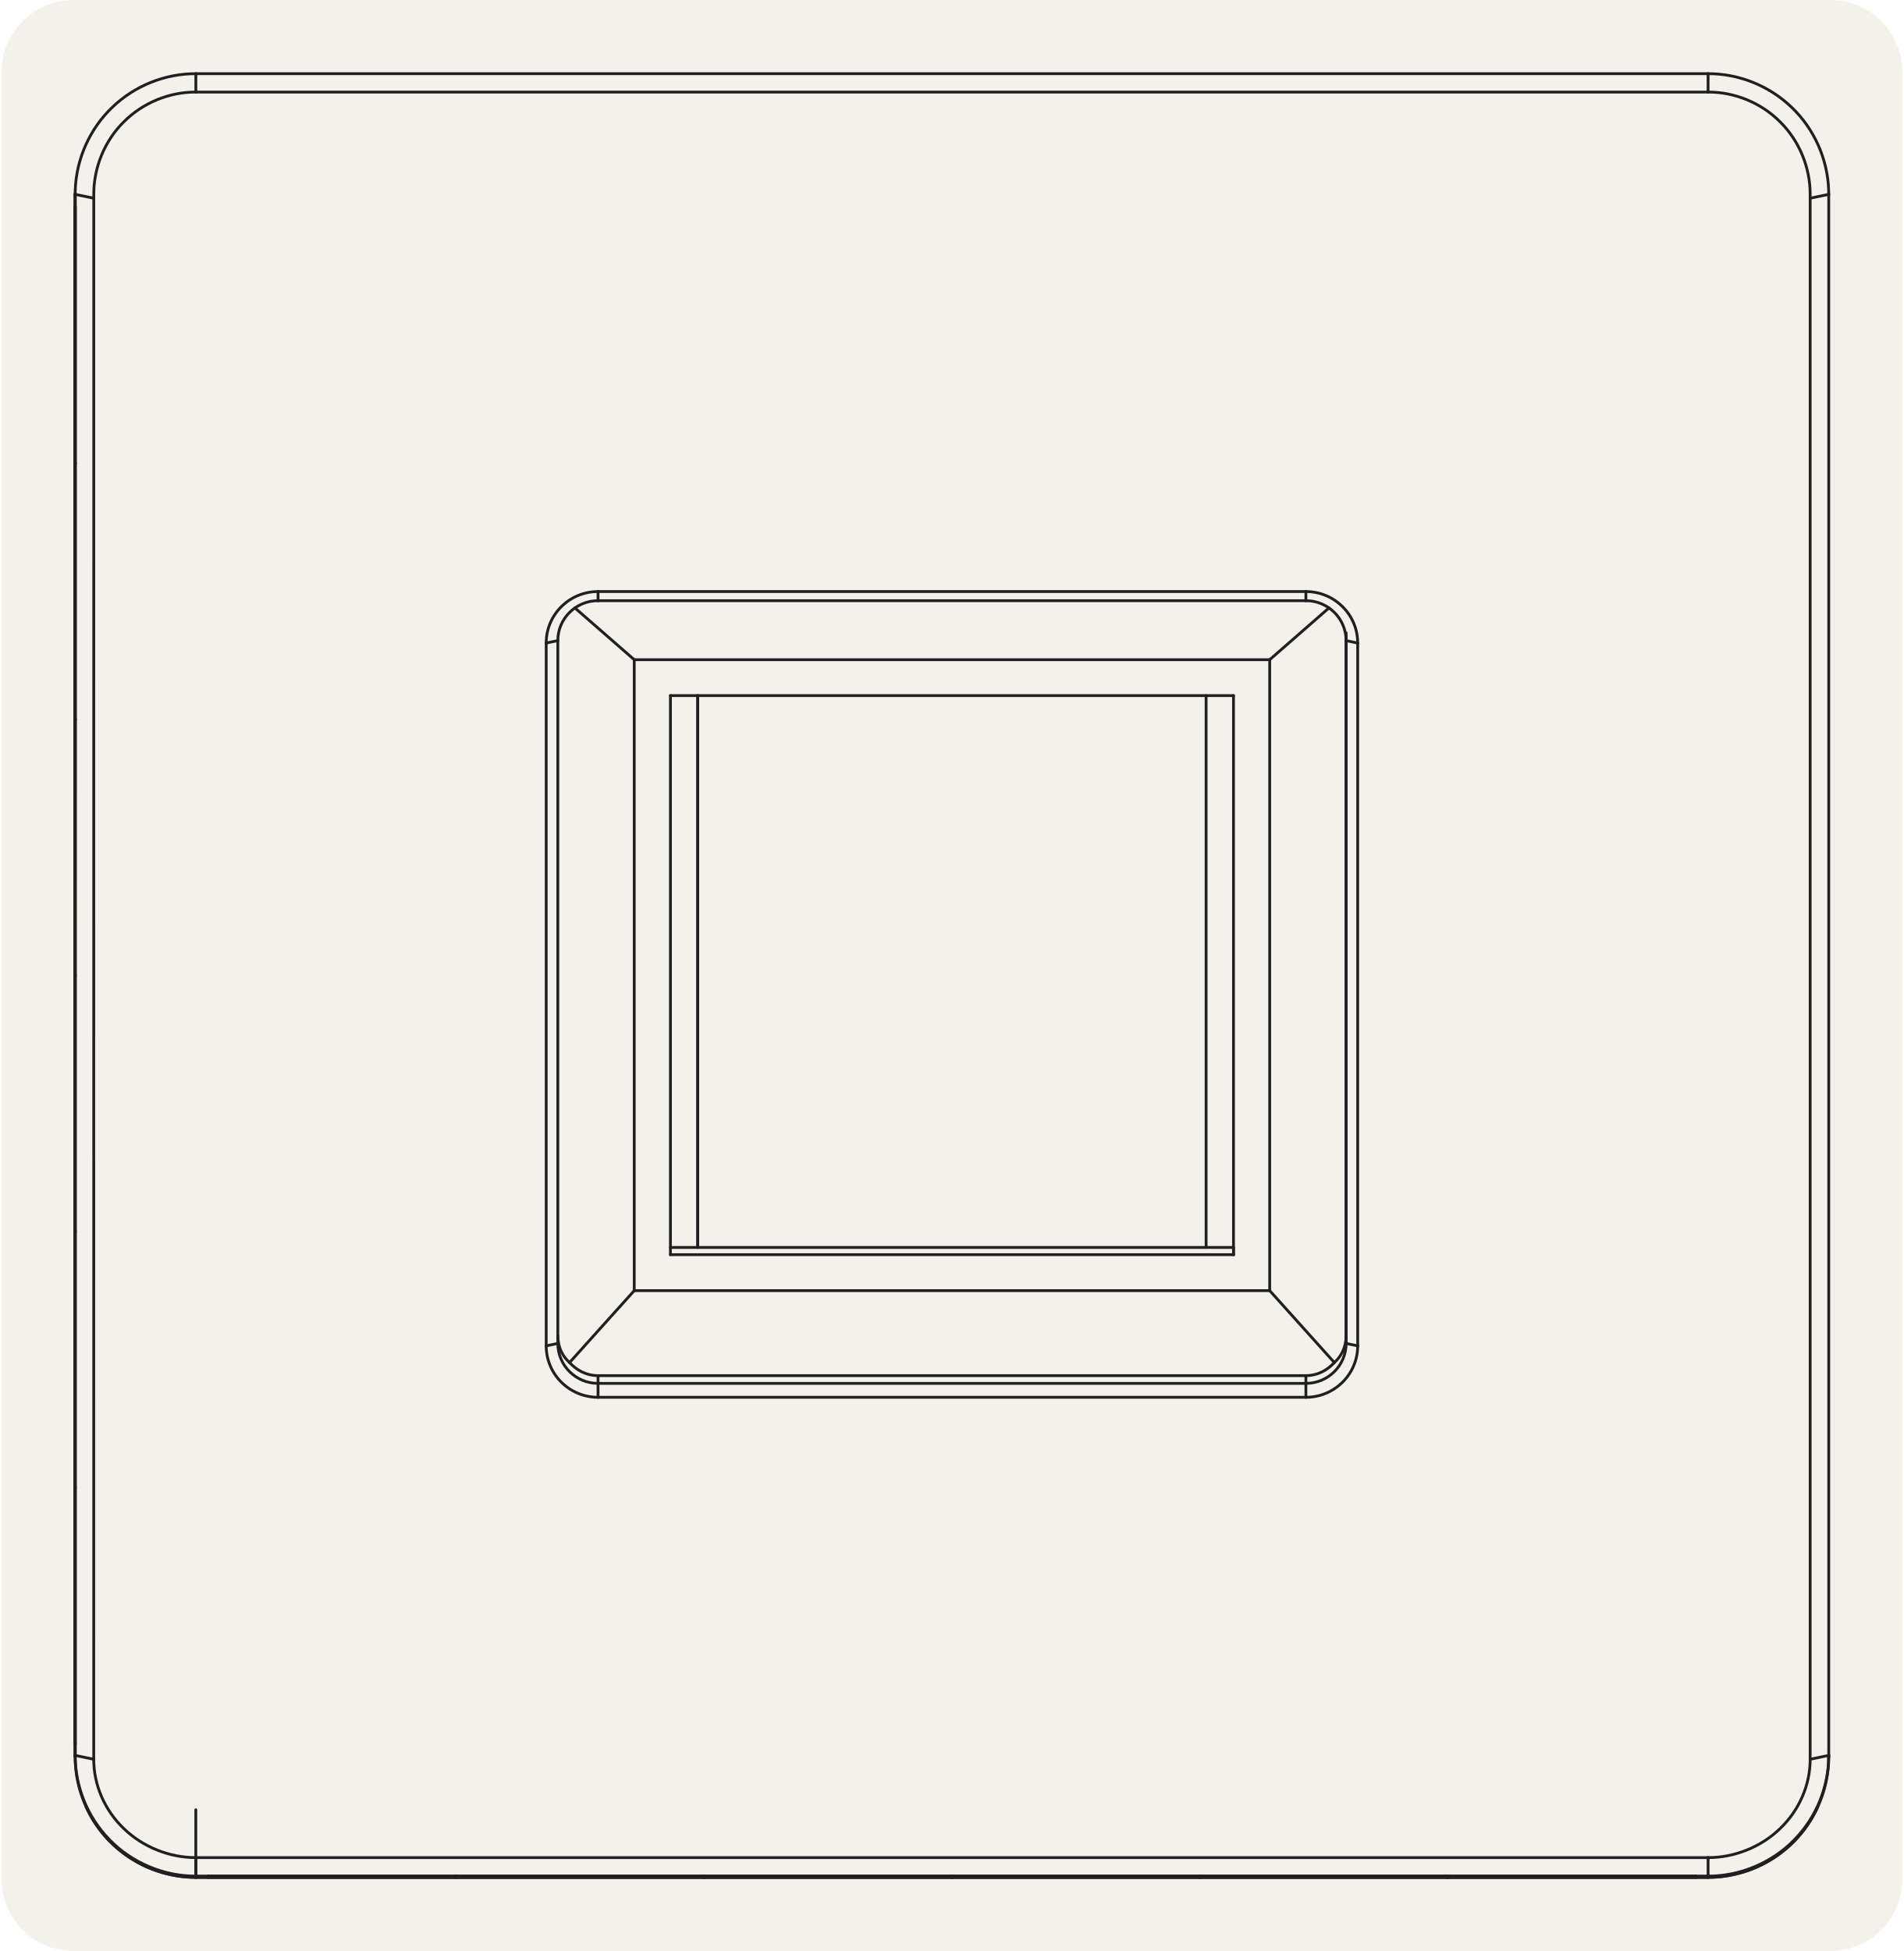
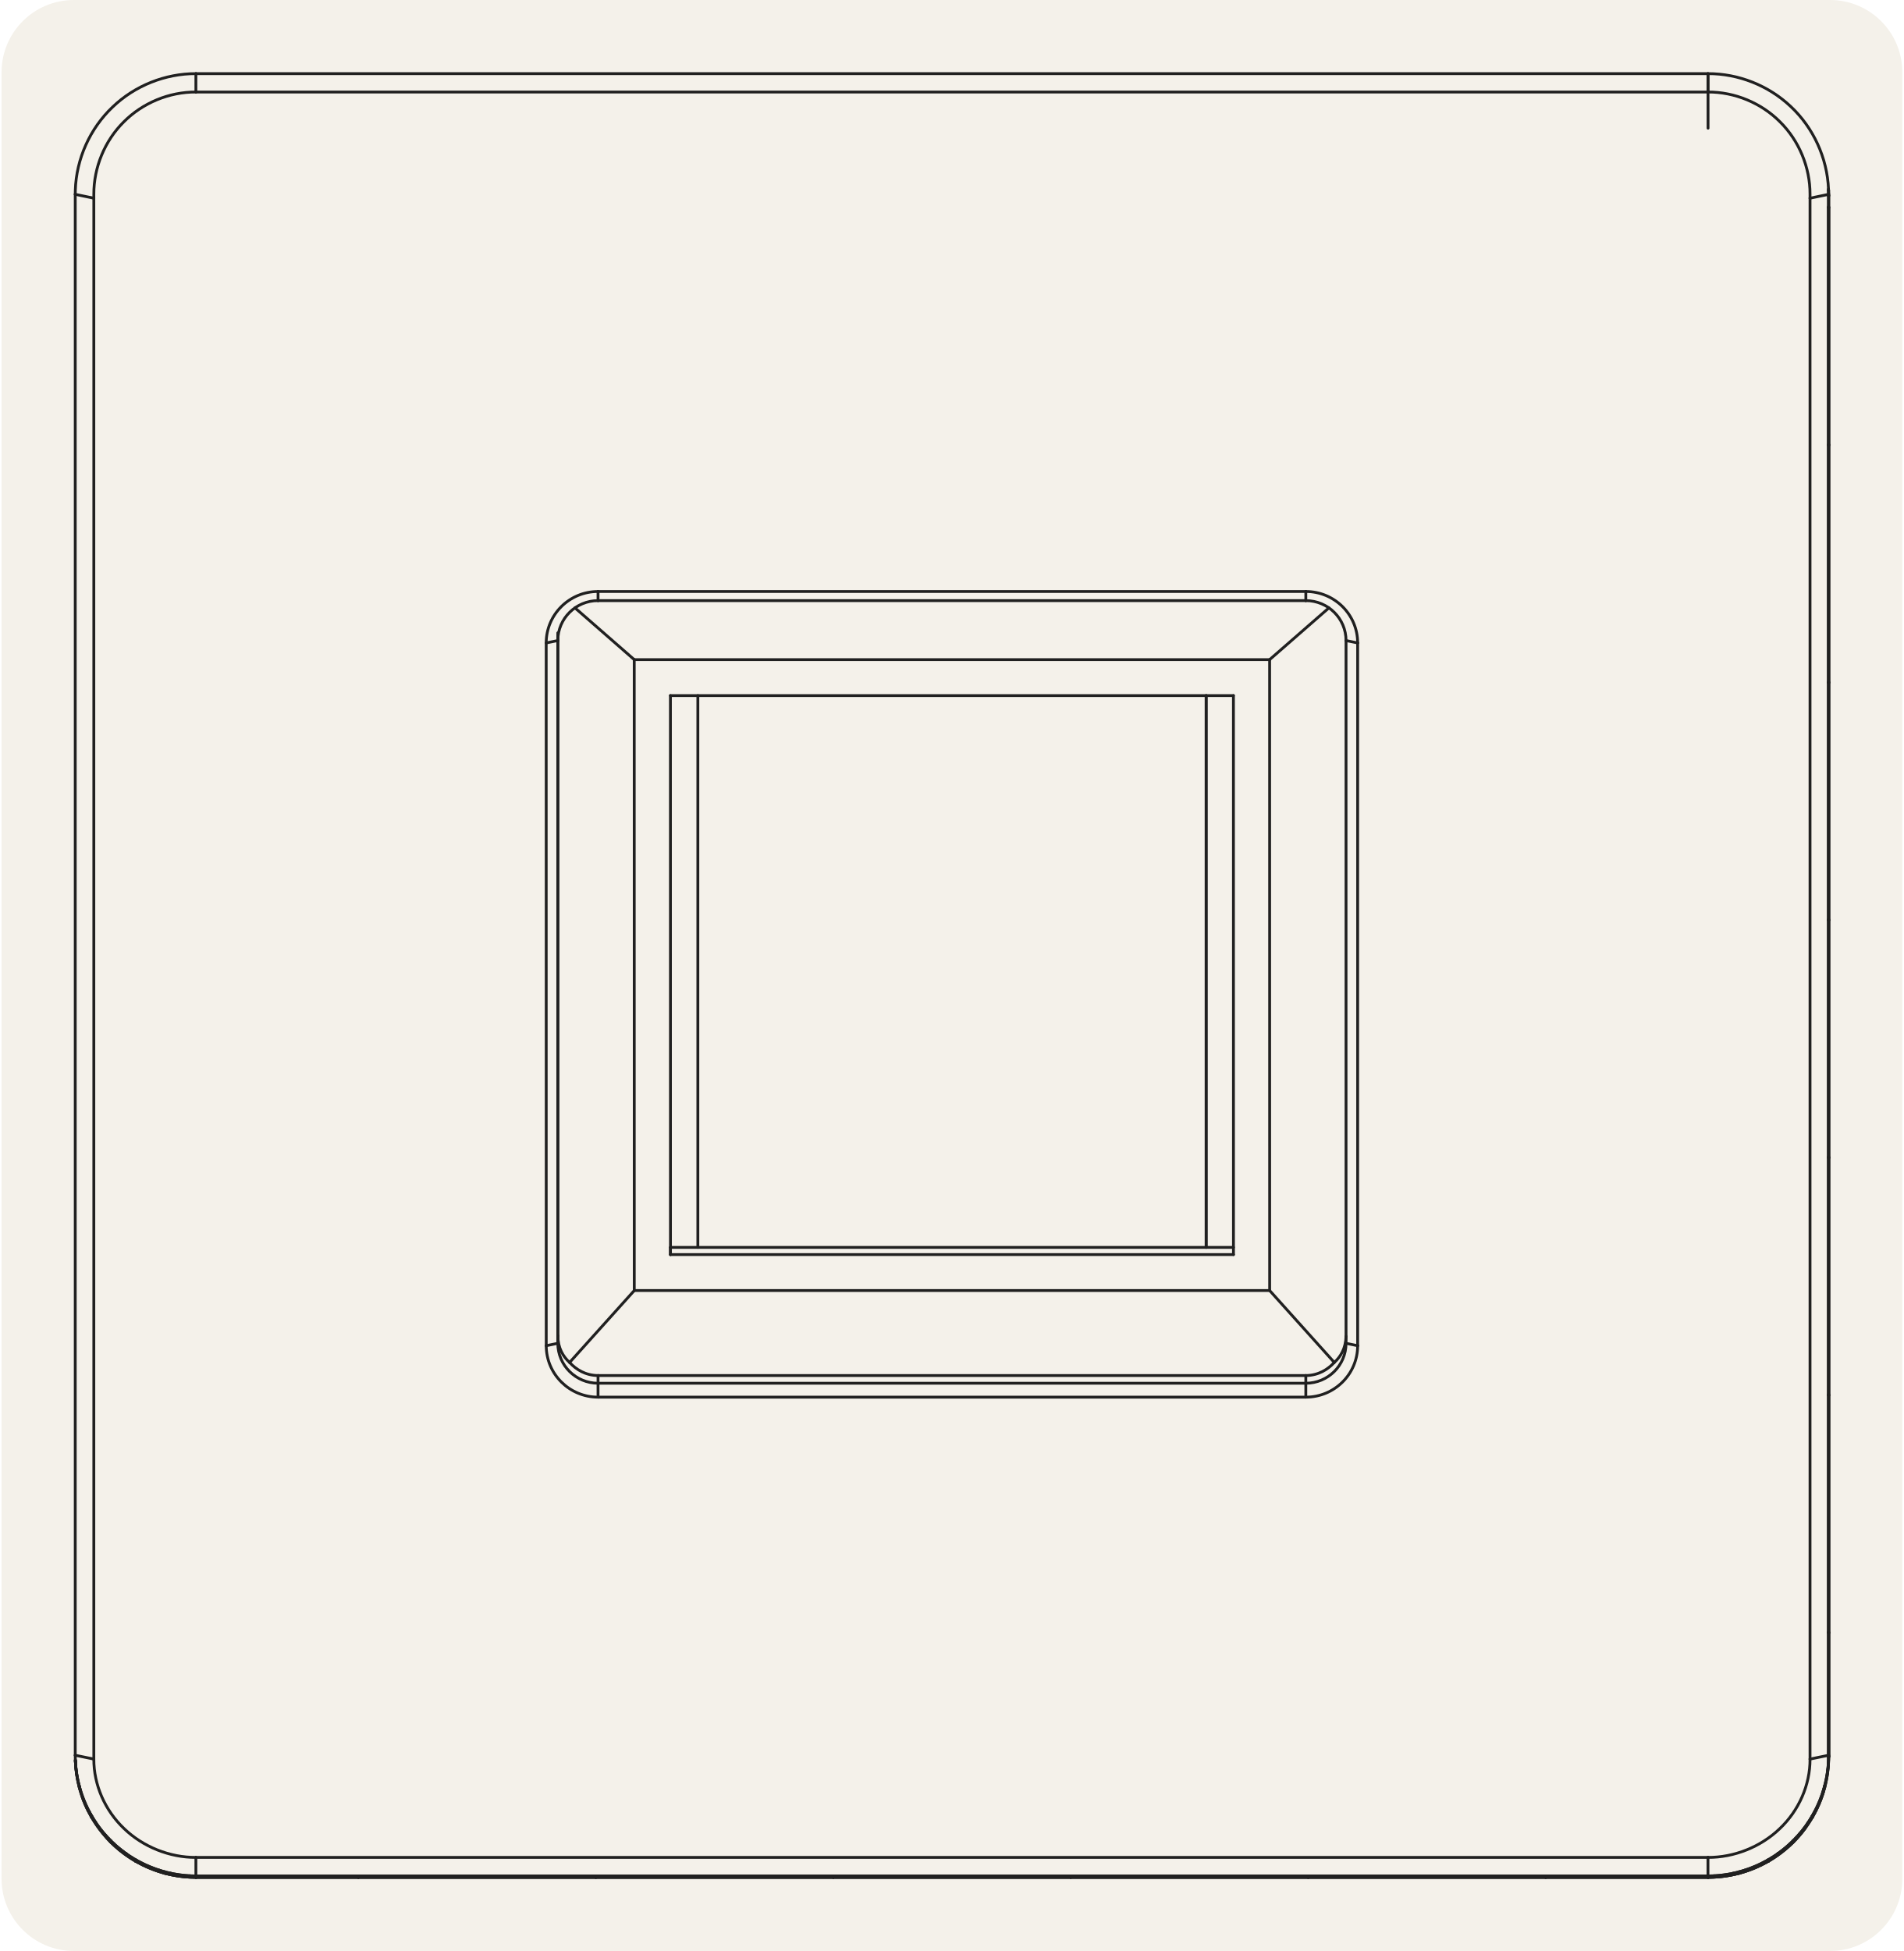
- <svg xmlns="http://www.w3.org/2000/svg" width="284px" height="291px" viewBox="-23.635 -23.673 47.263 48.505" version="1.1">
-   <rect x="-23.635" y="-23.673" width="47.263" height="48.505" rx="1.796" fill="#f4f1ea" />
+ <svg xmlns="http://www.w3.org/2000/svg" width="284px" height="291px" viewBox="-23.605 -23.606 47.265 48.51" version="1.1">
+   <rect x="-23.605" y="-23.606" width="47.265" height="48.51" rx="1.797" fill="#f4f1ea" />
  <g transform="scale(1,-1)" stroke-linecap="round">
    <g fill="none" stroke="rgb(32,32,32)" stroke-width="0.07" id="visible">
-       <line x1="18.797" y1="-22.97" x2="-18.803" y2="-22.97" />
-       <line x1="12.33" y1="-23" x2="18.496" y2="-23" />
-       <line x1="18.496" y1="-23" x2="18.496" y2="-22.985" />
-       <line x1="18.496" y1="-22.985" x2="18.497" y2="-22.97" />
-       <line x1="18.497" y1="-22.97" x2="12.33" y2="-22.97" />
-       <line x1="12.33" y1="-22.97" x2="6.163" y2="-22.97" />
-       <line x1="6.163" y1="-22.97" x2="-0.003" y2="-22.97" />
-       <line x1="-0.003" y1="-22.97" x2="-6.17" y2="-22.97" />
-       <line x1="-6.17" y1="-22.97" x2="-12.337" y2="-22.97" />
-       <line x1="-12.337" y1="-22.97" x2="-18.503" y2="-22.97" />
-       <line x1="-18.503" y1="-22.97" x2="-18.504" y2="-22.985" />
-       <line x1="-18.504" y1="-22.985" x2="-18.504" y2="-23" />
-       <line x1="-18.504" y1="-23" x2="-12.337" y2="-23" />
-       <line x1="-12.337" y1="-23" x2="-6.17" y2="-23" />
-       <line x1="-6.17" y1="-23" x2="-0.004" y2="-23" />
-       <line x1="-0.004" y1="-23" x2="6.163" y2="-23" />
-       <line x1="6.163" y1="-23" x2="12.33" y2="-23" />
-       <path d="M -18.803,-22.97 C -19.6,-22.975 -20.399,-22.636 -20.948,-22.067 C -21.502,-21.502 -21.805,-20.737 -21.803,-19.969" />
-       <line x1="-21.804" y1="-20" x2="-21.803" y2="-19.969" />
-       <line x1="18.797" y1="-22.51" x2="-18.803" y2="-22.51" />
-       <path d="M 21.797,-19.969 L 21.797,-19.987" />
-       <path d="M 21.797,-19.987 C 21.794,-20.752 21.489,-21.513 20.935,-22.074 C 20.386,-22.638 19.589,-22.975 18.797,-22.97" />
-       <line x1="18.466" y1="-22.985" x2="18.496" y2="-23" />
-       <line x1="12.33" y1="-23" x2="12.357" y2="-22.985" />
-       <line x1="18.451" y1="-22.97" x2="18.496" y2="-22.985" />
-       <line x1="-18.504" y1="-22.985" x2="-18.463" y2="-22.97" />
-       <line x1="-18.504" y1="-23" x2="-18.467" y2="-22.985" />
-       <line x1="-12.374" y1="-22.985" x2="-12.337" y2="-23" />
-       <line x1="-6.203" y1="-22.985" x2="-6.17" y2="-23" />
-       <line x1="-12.337" y1="-23" x2="-12.314" y2="-22.985" />
-       <line x1="-0.047" y1="-22.985" x2="-0.004" y2="-23" />
-       <line x1="-6.17" y1="-23" x2="-6.131" y2="-22.985" />
-       <line x1="6.125" y1="-22.985" x2="6.163" y2="-23" />
-       <line x1="-0.004" y1="-23" x2="0.026" y2="-22.985" />
-       <line x1="12.3" y1="-22.985" x2="12.33" y2="-23" />
-       <line x1="6.163" y1="-23" x2="6.217" y2="-22.985" />
-       <path d="M -18.803,-22.51 C -19.454,-22.512 -20.117,-22.249 -20.589,-21.793 C -21.065,-21.341 -21.344,-20.708 -21.342,-20.065" />
-       <line x1="-21.803" y1="-19.969" x2="-21.803" y2="18.841" />
-       <line x1="-21.804" y1="5.773" x2="-21.804" y2="-0.595" />
-       <line x1="-21.804" y1="12.142" x2="-21.804" y2="5.773" />
-       <line x1="-21.804" y1="18.51" x2="-21.804" y2="12.142" />
-       <line x1="-21.803" y1="18.525" x2="-21.804" y2="18.51" />
-       <line x1="-21.803" y1="18.54" x2="-21.803" y2="18.525" />
-       <line x1="-21.804" y1="-13.331" x2="-21.804" y2="-19.7" />
-       <line x1="-21.804" y1="-6.963" x2="-21.804" y2="-13.331" />
-       <line x1="-21.804" y1="-0.595" x2="-21.804" y2="-6.963" />
-       <path d="M 21.335,-20.065 C 21.337,-20.708 21.058,-21.341 20.582,-21.793 C 20.11,-22.249 19.447,-22.512 18.797,-22.51" />
-       <line x1="-18.803" y1="21.384" x2="18.797" y2="21.384" />
-       <path d="M -21.341,18.745 C -21.341,18.778 -21.341,18.81 -21.341,18.841 C -21.343,19.511 -21.07,20.172 -20.597,20.641 C -20.128,21.114 -19.468,21.387 -18.803,21.384" />
-       <path d="M 18.797,21.384 C 19.461,21.387 20.121,21.114 20.59,20.641 C 21.063,20.172 21.337,19.511 21.335,18.841 C 21.335,18.81 21.335,18.778 21.335,18.745" />
-       <line x1="-21.342" y1="-20.065" x2="-21.341" y2="18.745" />
-       <line x1="21.335" y1="18.745" x2="21.335" y2="-20.065" />
-       <line x1="-10.092" y1="7.686" x2="-10.092" y2="-9.787" />
-       <path d="M -10.092,-9.787 A 1.289,1.279 -179.994 0,1 -8.803,-11.066" />
-       <line x1="-8.803" y1="-11.066" x2="8.797" y2="-11.066" />
-       <path d="M 8.797,-11.066 A 1.289,1.279 -179.994 0,1 10.085,-9.787" />
-       <line x1="10.085" y1="-9.787" x2="10.085" y2="7.686" />
-       <path d="M 10.085,7.686 A 1.289,1.279 -179.994 0,1 8.797,8.966" />
-       <line x1="8.797" y1="8.966" x2="-8.803" y2="8.966" />
-       <path d="M -8.803,8.966 A 1.289,1.279 -179.994 0,1 -10.092,7.686" />
-       <line x1="21.797" y1="18.841" x2="21.797" y2="-19.969" />
-       <line x1="12.33" y1="-22.985" x2="12.33" y2="-23" />
-       <line x1="18.496" y1="-22.985" x2="12.33" y2="-22.985" />
-       <line x1="12.33" y1="-22.985" x2="12.369" y2="-22.97" />
-       <line x1="12.33" y1="-22.97" x2="12.33" y2="-22.985" />
-       <line x1="12.307" y1="-22.97" x2="12.33" y2="-22.985" />
-       <line x1="6.163" y1="-22.985" x2="6.163" y2="-22.97" />
-       <line x1="6.163" y1="-22.985" x2="6.196" y2="-22.97" />
-       <line x1="6.141" y1="-22.97" x2="6.163" y2="-22.985" />
-       <line x1="-0.003" y1="-22.97" x2="-0.004" y2="-22.985" />
-       <line x1="-0.004" y1="-22.985" x2="0.043" y2="-22.97" />
-       <line x1="-0.041" y1="-22.97" x2="-0.004" y2="-22.985" />
-       <line x1="-6.17" y1="-22.985" x2="-6.17" y2="-22.97" />
-       <line x1="-6.17" y1="-22.985" x2="-6.147" y2="-22.97" />
-       <line x1="-6.208" y1="-22.97" x2="-6.17" y2="-22.985" />
-       <line x1="-12.337" y1="-22.97" x2="-12.337" y2="-22.985" />
-       <line x1="-12.337" y1="-22.985" x2="-12.306" y2="-22.97" />
-       <line x1="-12.352" y1="-22.97" x2="-12.337" y2="-22.985" />
-       <line x1="-18.504" y1="-22.985" x2="-12.337" y2="-22.985" />
-       <line x1="-12.337" y1="-22.985" x2="-12.337" y2="-23" />
-       <line x1="-6.17" y1="-23" x2="-6.17" y2="-22.985" />
-       <line x1="-0.004" y1="-22.985" x2="-0.004" y2="-23" />
-       <line x1="6.163" y1="-22.985" x2="6.163" y2="-23" />
-       <line x1="-21.804" y1="-20" x2="-21.804" y2="18.809" />
-       <path d="M -21.803,18.841 L -21.803,18.859" />
-       <path d="M -21.803,18.859 C -21.803,18.885 -21.802,18.912 -21.802,18.938 C -21.779,19.725 -21.433,20.483 -20.875,21.011 C -20.321,21.543 -19.564,21.844 -18.803,21.841" />
-       <line x1="-21.804" y1="18.809" x2="-21.803" y2="18.841" />
-       <line x1="-21.804" y1="5.773" x2="-21.803" y2="5.773" />
-       <line x1="-21.804" y1="12.142" x2="-21.803" y2="12.141" />
-       <line x1="-21.804" y1="18.51" x2="-21.803" y2="18.51" />
-       <line x1="-21.803" y1="18.525" x2="-21.803" y2="18.525" />
-       <line x1="-21.803" y1="-19.684" x2="-21.804" y2="-19.685" />
-       <line x1="-21.803" y1="-19.699" x2="-21.804" y2="-19.7" />
-       <line x1="-21.804" y1="-13.331" x2="-21.804" y2="-13.332" />
-       <line x1="-21.804" y1="-6.963" x2="-21.804" y2="-6.963" />
-       <line x1="-21.804" y1="-0.595" x2="-21.804" y2="-0.595" />
-       <line x1="-18.803" y1="21.841" x2="18.797" y2="21.841" />
-       <path d="M 18.797,21.841 C 19.557,21.844 20.314,21.543 20.868,21.011 C 21.426,20.483 21.772,19.725 21.795,18.938 C 21.796,18.906 21.796,18.873 21.797,18.841" />
-       <line x1="-9.803" y1="-9.727" x2="-9.803" y2="7.746" />
-       <path d="M -9.803,-9.727 A 1.0,0.993 -179.994 0,1 -9.803,-9.727" />
-       <path d="M -9.803,-9.727 A 1.0,0.993 -179.994 0,1 -8.803,-10.72" />
-       <line x1="-8.803" y1="-10.72" x2="8.797" y2="-10.72" />
-       <path d="M 8.797,-10.72 A 1.0,0.993 -179.994 0,1 9.797,-9.727" />
-       <line x1="9.797" y1="-9.727" x2="9.797" y2="7.746" />
-       <path d="M 9.797,7.746 A 1.0,0.993 -179.994 0,1 9.797,7.746" />
-       <path d="M 9.797,7.746 A 1.0,0.993 -179.994 0,1 8.797,8.739" />
-       <line x1="-8.803" y1="8.739" x2="8.797" y2="8.739" />
-       <path d="M -8.803,8.739 A 1.0,0.993 -179.994 0,1 -9.803,7.746" />
-       <line x1="12.33" y1="-22.985" x2="6.163" y2="-22.985" />
-       <line x1="6.163" y1="-22.985" x2="-0.004" y2="-22.985" />
-       <line x1="-6.17" y1="-22.985" x2="-0.004" y2="-22.985" />
-       <line x1="-6.17" y1="-22.985" x2="-12.337" y2="-22.985" />
-       <line x1="-21.804" y1="-0.58" x2="-21.804" y2="-0.595" />
-       <line x1="-21.804" y1="5.773" x2="-21.803" y2="5.788" />
-       <line x1="-21.803" y1="12.157" x2="-21.804" y2="12.142" />
-       <line x1="-21.803" y1="18.525" x2="-21.803" y2="12.157" />
-       <line x1="-21.803" y1="12.157" x2="-21.803" y2="12.172" />
-       <line x1="-21.803" y1="5.803" x2="-21.803" y2="5.788" />
-       <line x1="-21.803" y1="12.157" x2="-21.803" y2="12.156" />
-       <line x1="-21.804" y1="-0.58" x2="-21.803" y2="-0.565" />
-       <line x1="-21.803" y1="5.788" x2="-21.803" y2="5.788" />
-       <line x1="-21.804" y1="-6.948" x2="-21.803" y2="-6.933" />
-       <line x1="-21.804" y1="-0.58" x2="-21.803" y2="-0.58" />
-       <line x1="-21.803" y1="-13.301" x2="-21.804" y2="-13.316" />
-       <line x1="-21.804" y1="-6.948" x2="-21.803" y2="-6.948" />
-       <line x1="-21.804" y1="-13.316" x2="-21.803" y2="-13.316" />
-       <line x1="-21.804" y1="-13.316" x2="-21.804" y2="-19.685" />
-       <line x1="-21.804" y1="-13.316" x2="-21.804" y2="-13.331" />
-       <line x1="-21.804" y1="-6.963" x2="-21.804" y2="-6.948" />
-       <path d="M -9.511,-10.202 C -9.349,-10.38 -9.115,-10.524 -8.803,-10.528" />
-       <path d="M -9.803,-9.541 C -9.799,-9.847 -9.67,-10.061 -9.511,-10.202" />
-       <path d="M 8.797,-10.528 L -8.803,-10.528" />
-       <line x1="9.797" y1="-9.535" x2="9.797" y2="-9.727" />
-       <path d="M 8.797,-10.528 C 9.108,-10.524 9.342,-10.38 9.504,-10.202" />
-       <path d="M 9.504,-10.202 C 9.664,-10.06 9.794,-9.844 9.797,-9.535" />
-       <path d="M 9.797,7.938 L 9.797,-9.535" />
-       <line x1="9.797" y1="7.747" x2="9.797" y2="7.746" />
-       <line x1="-21.804" y1="-0.58" x2="-21.803" y2="5.788" />
-       <line x1="-21.803" y1="5.788" x2="-21.803" y2="12.157" />
-       <line x1="-21.804" y1="-6.948" x2="-21.804" y2="-0.58" />
-       <line x1="-21.804" y1="-13.316" x2="-21.804" y2="-6.948" />
-       <line x1="-7.903" y1="-8.414" x2="-7.903" y2="7.272" />
-       <path d="M -7.903,7.272 L -9.378,8.559" />
-       <path d="M -7.903,-8.414 L -9.511,-10.202" />
-       <path d="M 7.897,-8.414 L 9.504,-10.202" />
-       <line x1="-7.903" y1="-8.414" x2="7.897" y2="-8.414" />
-       <path d="M 7.897,7.272 L 9.371,8.559" />
-       <line x1="7.897" y1="-8.414" x2="7.897" y2="7.272" />
-       <line x1="-7.903" y1="7.272" x2="7.897" y2="7.272" />
-       <line x1="6.997" y1="-7.34" x2="-7.003" y2="-7.34" />
-       <line x1="6.997" y1="-7.52" x2="-7.003" y2="-7.52" />
-       <line x1="6.997" y1="-7.52" x2="6.997" y2="6.379" />
-       <line x1="6.997" y1="6.379" x2="-7.003" y2="6.379" />
-       <line x1="-7.003" y1="-7.52" x2="-7.003" y2="6.379" />
-       <line x1="6.997" y1="-7.34" x2="6.997" y2="-7.52" />
-       <line x1="6.316" y1="-7.34" x2="6.316" y2="6.379" />
-       <line x1="-6.324" y1="-7.34" x2="-6.324" y2="6.379" />
-       <line x1="-6.324" y1="-7.34" x2="-6.324" y2="6.379" />
-       <line x1="-18.804" y1="-23.001" x2="-18.803" y2="-22.97" />
-       <line x1="18.796" y1="-23.001" x2="-18.804" y2="-23.001" />
-       <line x1="18.796" y1="-23.001" x2="18.797" y2="-22.97" />
-       <path d="M -18.804,-23.001 C -19.534,-23.002 -20.266,-22.727 -20.822,-22.22 C -21.38,-21.717 -21.752,-20.977 -21.798,-20.184 C -21.802,-20.123 -21.804,-20.062 -21.804,-20" />
-       <path d="M -18.804,-23.001 A 1.5,1.8404136015622094e-05 -90 0,0 -18.804,-21.321" />
-       <path d="M 18.797,-22.51 L 18.797,-22.97" />
-       <line x1="-18.803" y1="-22.51" x2="-18.803" y2="-22.97" />
-       <path d="M 21.796,-20.018 C 21.796,-20.074 21.794,-20.129 21.791,-20.184 C 21.744,-20.977 21.372,-21.717 20.815,-22.22 C 20.259,-22.727 19.527,-23.002 18.796,-23.001" />
-       <path d="M -21.342,-20.065 L -21.803,-19.969" />
-       <line x1="-21.804" y1="-20" x2="-21.804" y2="18.809" />
-       <line x1="-21.804" y1="18.809" x2="-21.803" y2="18.841" />
-       <line x1="21.335" y1="-20.065" x2="21.797" y2="-19.969" />
-       <path d="M -21.804,18.809 A 1.5,0.18 180 0,0 -21.803,18.812" />
-       <line x1="-21.341" y1="18.745" x2="-21.803" y2="18.841" />
-       <path d="M -21.804,18.809 L -21.804,18.827" />
-       <path d="M -21.804,18.827 L -21.804,18.827" />
-       <path d="M 21.335,18.745 L 21.797,18.841" />
-       <line x1="-18.803" y1="21.384" x2="-18.803" y2="21.841" />
-       <line x1="18.797" y1="21.384" x2="18.797" y2="21.841" />
-       <line x1="-9.803" y1="7.746" x2="-10.092" y2="7.686" />
-       <line x1="-9.803" y1="-9.727" x2="-10.092" y2="-9.787" />
-       <line x1="-8.803" y1="-10.72" x2="-8.803" y2="-11.066" />
-       <line x1="8.797" y1="-10.72" x2="8.797" y2="-11.066" />
-       <line x1="9.797" y1="-9.727" x2="10.085" y2="-9.787" />
-       <line x1="9.797" y1="7.746" x2="10.085" y2="7.686" />
-       <line x1="8.797" y1="8.739" x2="8.797" y2="8.966" />
-       <line x1="-8.803" y1="8.739" x2="-8.803" y2="8.966" />
-       <line x1="-8.803" y1="-10.528" x2="-8.803" y2="-10.72" />
-       <line x1="8.797" y1="-10.528" x2="8.797" y2="-10.72" />
-       <line x1="9.797" y1="7.747" x2="9.797" y2="7.746" />
-       <line x1="18.796" y1="-23.001" x2="-18.804" y2="-23.001" />
-       <line x1="21.796" y1="-20.018" x2="21.797" y2="-19.987" />
-       <path d="M -18.804,-23.001 C -19.428,-23.002 -20.051,-22.802 -20.562,-22.431 C -20.981,-22.129 -21.323,-21.714 -21.538,-21.234" />
-       <path d="M 18.796,-23.001 C 19.414,-23.002 20.03,-22.806 20.538,-22.443 C 20.961,-22.143 21.306,-21.727 21.525,-21.247" />
-       <line x1="-21.804" y1="18.827" x2="-21.803" y2="18.859" />
+       <line x1="-18.771" y1="-23.072" x2="-14.733" y2="-23.072" />
+       <line x1="-14.733" y1="-23.072" x2="-8.828" y2="-23.072" />
+       <line x1="-8.828" y1="-23.072" x2="-2.923" y2="-23.072" />
+       <line x1="-2.923" y1="-23.072" x2="2.981" y2="-23.072" />
+       <line x1="2.981" y1="-23.072" x2="8.886" y2="-23.072" />
+       <line x1="8.886" y1="-23.072" x2="14.791" y2="-23.072" />
+       <line x1="14.791" y1="-23.072" x2="18.829" y2="-23.072" />
+       <path d="M -19.548,-22.97 Q -19.166,-23.071 -18.771,-23.072" />
+       <path d="M -20.271,-22.67 Q -19.929,-22.867 -19.548,-22.97" />
+       <path d="M -20.892,-22.193 Q -20.613,-22.472 -20.271,-22.67" />
+       <path d="M -21.369,-21.572 Q -21.171,-21.913 -20.892,-22.193" />
+       <path d="M -21.669,-20.848 Q -21.566,-21.229 -21.369,-21.572" />
+       <path d="M -21.769,-20.183 L -21.768,-20.2" />
+       <path d="M -21.768,-20.2 Q -21.754,-20.529 -21.669,-20.848" />
+       <line x1="-14.781" y1="-23.055" x2="-14.733" y2="-23.072" />
+       <line x1="-18.771" y1="-23.072" x2="-18.77" y2="-23.055" />
+       <line x1="-8.853" y1="-23.055" x2="-8.828" y2="-23.072" />
+       <line x1="-14.733" y1="-23.072" x2="-14.69" y2="-23.055" />
+       <line x1="-2.939" y1="-23.055" x2="-2.923" y2="-23.072" />
+       <line x1="-8.828" y1="-23.072" x2="-8.786" y2="-23.055" />
+       <line x1="2.942" y1="-23.055" x2="2.981" y2="-23.072" />
+       <line x1="-2.923" y1="-23.072" x2="-2.897" y2="-23.055" />
+       <line x1="8.834" y1="-23.055" x2="8.886" y2="-23.072" />
+       <line x1="2.981" y1="-23.072" x2="3" y2="-23.055" />
+       <line x1="14.738" y1="-23.055" x2="14.791" y2="-23.072" />
+       <line x1="8.886" y1="-23.072" x2="8.919" y2="-23.055" />
+       <line x1="18.829" y1="-23.072" x2="18.828" y2="-23.055" />
+       <line x1="14.791" y1="-23.072" x2="14.807" y2="-23.055" />
+       <path d="M 18.829,-23.072 Q 19.224,-23.071 19.605,-22.97" />
+       <path d="M 19.605,-22.97 Q 19.987,-22.867 20.329,-22.67" />
+       <path d="M 20.329,-22.67 Q 20.671,-22.472 20.95,-22.193" />
+       <path d="M 20.95,-22.193 Q 21.229,-21.913 21.427,-21.571" />
+       <path d="M 21.427,-21.571 Q 21.624,-21.229 21.727,-20.848" />
+       <path d="M 21.727,-20.848 Q 21.828,-20.466 21.829,-20.071" />
+       <line x1="-19.548" y1="-22.97" x2="-18.771" y2="-23.072" />
+       <line x1="-20.271" y1="-22.67" x2="-19.548" y2="-22.97" />
+       <line x1="-20.892" y1="-22.193" x2="-20.509" y2="-22.487" />
+       <line x1="-20.509" y1="-22.487" x2="-20.271" y2="-22.67" />
+       <line x1="-21.369" y1="-21.572" x2="-21.266" y2="-21.706" />
+       <line x1="-21.029" y1="-22.015" x2="-20.892" y2="-22.193" />
+       <line x1="-21.669" y1="-20.848" x2="-21.642" y2="-20.912" />
+       <line x1="-21.42" y1="-21.449" x2="-21.369" y2="-21.572" />
+       <line x1="-21.676" y1="-20.792" x2="-21.669" y2="-20.848" />
+       <line x1="-21.773" y1="-20.037" x2="-21.773" y2="18.774" />
+       <line x1="-14.733" y1="-23.055" x2="-14.733" y2="-23.072" />
+       <line x1="-18.771" y1="-23.072" x2="-18.77" y2="-23.055" />
+       <line x1="-8.828" y1="-23.072" x2="-8.829" y2="-23.055" />
+       <line x1="-2.924" y1="-23.055" x2="-2.923" y2="-23.072" />
+       <line x1="2.981" y1="-23.072" x2="2.981" y2="-23.055" />
+       <line x1="8.885" y1="-23.055" x2="8.886" y2="-23.072" />
+       <line x1="14.791" y1="-23.072" x2="14.79" y2="-23.055" />
+       <line x1="18.829" y1="-23.072" x2="18.828" y2="-23.055" />
+       <line x1="18.829" y1="-23.072" x2="19.605" y2="-22.97" />
+       <line x1="19.605" y1="-22.97" x2="20.329" y2="-22.67" />
+       <line x1="20.329" y1="-22.67" x2="20.567" y2="-22.487" />
+       <line x1="20.567" y1="-22.487" x2="20.95" y2="-22.193" />
+       <line x1="20.95" y1="-22.193" x2="21.109" y2="-21.986" />
+       <line x1="21.299" y1="-21.738" x2="21.427" y2="-21.571" />
+       <line x1="21.427" y1="-21.571" x2="21.488" y2="-21.424" />
+       <line x1="21.689" y1="-20.939" x2="21.727" y2="-20.848" />
+       <line x1="21.727" y1="-20.848" x2="21.737" y2="-20.768" />
+       <line x1="21.827" y1="-20.085" x2="21.829" y2="-20.071" />
+       <line x1="21.827" y1="18.774" x2="21.827" y2="-20.037" />
+       <line x1="21.828" y1="18.456" x2="21.827" y2="18.473" />
+       <line x1="21.828" y1="18.44" x2="21.828" y2="18.456" />
+       <line x1="21.829" y1="12.533" x2="21.828" y2="18.44" />
+       <line x1="21.829" y1="6.627" x2="21.829" y2="12.533" />
+       <line x1="21.829" y1="0.721" x2="21.829" y2="6.627" />
+       <line x1="21.829" y1="-5.186" x2="21.829" y2="0.721" />
+       <line x1="21.829" y1="-11.092" x2="21.829" y2="-5.186" />
+       <line x1="21.829" y1="-16.998" x2="21.829" y2="-11.092" />
+       <line x1="21.829" y1="-20.071" x2="21.829" y2="-16.998" />
+       <line x1="-19.548" y1="-22.97" x2="-19.543" y2="-22.954" />
+       <line x1="-19.548" y1="-22.97" x2="-19.543" y2="-22.954" />
+       <line x1="-20.271" y1="-22.67" x2="-20.263" y2="-22.657" />
+       <line x1="-20.512" y1="-22.483" x2="-20.509" y2="-22.487" />
+       <line x1="-20.892" y1="-22.193" x2="-20.883" y2="-22.184" />
+       <line x1="-20.271" y1="-22.67" x2="-20.263" y2="-22.657" />
+       <line x1="-20.509" y1="-22.487" x2="-20.504" y2="-22.488" />
+       <line x1="-20.892" y1="-22.193" x2="-20.883" y2="-22.184" />
+       <line x1="-21.369" y1="-21.572" x2="-21.361" y2="-21.567" />
+       <line x1="-21.369" y1="-21.572" x2="-21.361" y2="-21.567" />
+       <line x1="-21.669" y1="-20.848" x2="-21.663" y2="-20.846" />
+       <line x1="-21.669" y1="-20.848" x2="-21.663" y2="-20.846" />
+       <path d="M -18.773,-23.038 C -19.546,-23.042 -20.324,-22.723 -20.87,-22.182 C -21.422,-21.645 -21.74,-20.911 -21.77,-20.166" />
+       <path d="M -21.77,-20.166 L -21.773,-20.037" />
+       <path d="M -21.67,-20.814 Q -21.755,-20.496 -21.77,-20.167" />
+       <path d="M -21.77,-20.167 L -21.77,-20.15" />
+       <path d="M -21.371,-21.538 Q -21.568,-21.196 -21.67,-20.814" />
+       <path d="M -20.894,-22.159 Q -21.173,-21.88 -21.371,-21.538" />
+       <path d="M -20.273,-22.636 Q -20.614,-22.438 -20.894,-22.159" />
+       <path d="M -19.549,-22.936 Q -19.93,-22.833 -20.273,-22.636" />
+       <path d="M -18.773,-23.038 Q -19.167,-23.038 -19.549,-22.936" />
+       <line x1="-21.311" y1="-20.132" x2="-21.311" y2="18.678" />
+       <path d="M -21.773,18.774 C -21.773,18.806 -21.772,18.839 -21.771,18.871 C -21.749,19.658 -21.402,20.416 -20.845,20.944 C -20.291,21.477 -19.533,21.777 -18.773,21.775" />
+       <line x1="-18.772" y1="-23.055" x2="-14.733" y2="-23.055" />
+       <line x1="-8.829" y1="-23.055" x2="-14.733" y2="-23.055" />
+       <line x1="-8.829" y1="-23.055" x2="-2.924" y2="-23.055" />
+       <line x1="2.981" y1="-23.055" x2="-2.924" y2="-23.055" />
+       <line x1="2.981" y1="-23.055" x2="8.885" y2="-23.055" />
+       <line x1="14.79" y1="-23.055" x2="8.885" y2="-23.055" />
+       <line x1="14.79" y1="-23.055" x2="18.828" y2="-23.055" />
+       <line x1="19.605" y1="-22.97" x2="19.601" y2="-22.953" />
+       <line x1="20.329" y1="-22.67" x2="20.321" y2="-22.656" />
+       <line x1="19.605" y1="-22.97" x2="19.601" y2="-22.953" />
+       <line x1="20.555" y1="-22.491" x2="20.567" y2="-22.487" />
+       <line x1="20.329" y1="-22.67" x2="20.321" y2="-22.656" />
+       <line x1="20.95" y1="-22.193" x2="20.94" y2="-22.183" />
+       <line x1="20.567" y1="-22.487" x2="20.568" y2="-22.481" />
+       <line x1="21.427" y1="-21.571" x2="21.418" y2="-21.566" />
+       <line x1="20.95" y1="-22.193" x2="20.94" y2="-22.183" />
+       <line x1="21.727" y1="-20.848" x2="21.72" y2="-20.846" />
+       <line x1="21.427" y1="-21.571" x2="21.418" y2="-21.566" />
+       <line x1="21.829" y1="-20.071" x2="21.827" y2="-20.071" />
+       <line x1="21.727" y1="-20.848" x2="21.72" y2="-20.846" />
+       <path d="M 18.827,21.775 C 19.582,21.777 20.334,21.481 20.888,20.955 C 21.444,20.433 21.793,19.684 21.824,18.903" />
+       <path d="M 21.824,18.903 L 21.827,18.774" />
+       <line x1="21.365" y1="18.678" x2="21.365" y2="-20.132" />
+       <path d="M 21.827,-20.037 C 21.829,-20.804 21.526,-21.57 20.972,-22.135 C 20.423,-22.703 19.624,-23.043 18.827,-23.038" />
+       <path d="M 21.827,-20.037 Q 21.827,-20.432 21.725,-20.814" />
+       <path d="M 21.725,-20.814 Q 21.623,-21.196 21.426,-21.538" />
+       <path d="M 21.426,-21.538 Q 21.228,-21.88 20.949,-22.159" />
+       <path d="M 20.949,-22.159 Q 20.669,-22.438 20.327,-22.636" />
+       <path d="M 20.327,-22.636 Q 19.985,-22.833 19.604,-22.936" />
+       <path d="M 19.604,-22.936 Q 19.222,-23.038 18.827,-23.038" />
+       <line x1="21.827" y1="18.454" x2="21.828" y2="18.456" />
+       <line x1="21.828" y1="18.439" x2="21.828" y2="18.44" />
+       <line x1="21.828" y1="12.532" x2="21.829" y2="12.533" />
+       <line x1="21.828" y1="6.626" x2="21.829" y2="6.627" />
+       <line x1="21.828" y1="0.719" x2="21.829" y2="0.721" />
+       <line x1="21.828" y1="-5.188" x2="21.829" y2="-5.186" />
+       <line x1="21.828" y1="-11.094" x2="21.829" y2="-11.092" />
+       <line x1="21.828" y1="-17" x2="21.829" y2="-16.998" />
+       <line x1="21.829" y1="-20.071" x2="21.827" y2="-20.071" />
+       <line x1="-20.509" y1="-22.484" x2="-20.509" y2="-22.487" />
+       <line x1="18.827" y1="-23.038" x2="-18.773" y2="-23.038" />
+       <line x1="18.827" y1="-23.038" x2="14.789" y2="-23.038" />
+       <line x1="14.789" y1="-23.038" x2="8.884" y2="-23.038" />
+       <line x1="8.884" y1="-23.038" x2="2.98" y2="-23.038" />
+       <line x1="2.98" y1="-23.038" x2="-2.925" y2="-23.038" />
+       <line x1="-2.925" y1="-23.038" x2="-8.829" y2="-23.038" />
+       <line x1="-8.829" y1="-23.038" x2="-14.734" y2="-23.038" />
+       <line x1="-14.734" y1="-23.038" x2="-18.773" y2="-23.038" />
+       <path d="M -18.773,-22.577 C -19.423,-22.58 -20.086,-22.316 -20.558,-21.861 C -21.034,-21.409 -21.313,-20.775 -21.311,-20.132" />
+       <line x1="-18.773" y1="21.318" x2="18.827" y2="21.318" />
+       <path d="M -21.311,18.678 C -21.311,18.711 -21.311,18.743 -21.311,18.775 C -21.313,19.444 -21.04,20.105 -20.567,20.575 C -20.098,21.047 -19.438,21.321 -18.773,21.318" />
+       <path d="M 18.827,21.318 C 19.491,21.321 20.151,21.047 20.62,20.575 C 21.093,20.105 21.367,19.444 21.365,18.775 C 21.365,18.743 21.365,18.711 21.365,18.678" />
+       <path d="M 21.365,-20.132 C 21.368,-20.775 21.089,-21.409 20.613,-21.861 C 20.141,-22.316 19.478,-22.58 18.827,-22.577" />
+       <line x1="18.827" y1="-22.577" x2="-18.773" y2="-22.577" />
+       <line x1="-10.062" y1="7.62" x2="-10.061" y2="-9.854" />
+       <path d="M -10.061,-9.854 A 1.289,1.279 179.954 0,1 -8.773,-11.133" />
+       <line x1="-8.773" y1="-11.133" x2="8.827" y2="-11.133" />
+       <path d="M 8.827,-11.133 A 1.289,1.279 179.954 0,1 10.116,-9.854" />
+       <line x1="10.116" y1="-9.854" x2="10.116" y2="7.62" />
+       <path d="M 10.116,7.62 A 1.289,1.279 179.954 0,1 8.827,8.899" />
+       <line x1="8.827" y1="8.899" x2="-8.773" y2="8.899" />
+       <path d="M -8.773,8.899 A 1.289,1.279 179.954 0,1 -10.062,7.62" />
+       <line x1="-18.773" y1="21.775" x2="18.827" y2="21.775" />
+       <line x1="-14.775" y1="-23.038" x2="-14.733" y2="-23.055" />
+       <line x1="-18.772" y1="-23.055" x2="-18.771" y2="-23.038" />
+       <line x1="-18.772" y1="-23.055" x2="-18.931" y2="-23.034" />
+       <line x1="-19.394" y1="-22.973" x2="-19.548" y2="-22.953" />
+       <line x1="-8.869" y1="-23.038" x2="-8.829" y2="-23.055" />
+       <line x1="-14.733" y1="-23.055" x2="-14.704" y2="-23.038" />
+       <line x1="-2.958" y1="-23.038" x2="-2.924" y2="-23.055" />
+       <line x1="-8.829" y1="-23.055" x2="-8.801" y2="-23.038" />
+       <line x1="2.924" y1="-23.038" x2="2.981" y2="-23.055" />
+       <line x1="-2.924" y1="-23.055" x2="-2.884" y2="-23.038" />
+       <line x1="8.846" y1="-23.038" x2="8.885" y2="-23.055" />
+       <line x1="2.981" y1="-23.055" x2="3.007" y2="-23.038" />
+       <line x1="14.744" y1="-23.038" x2="14.79" y2="-23.055" />
+       <line x1="8.885" y1="-23.055" x2="8.918" y2="-23.038" />
+       <line x1="18.828" y1="-23.055" x2="18.827" y2="-23.038" />
+       <line x1="14.79" y1="-23.055" x2="14.831" y2="-23.038" />
+       <line x1="18.828" y1="-23.055" x2="18.989" y2="-23.034" />
+       <line x1="19.447" y1="-22.974" x2="19.605" y2="-22.953" />
+       <line x1="20.567" y1="-22.487" x2="20.567" y2="-22.483" />
+       <line x1="21.827" y1="-16.983" x2="21.828" y2="-16.981" />
+       <line x1="21.827" y1="-16.965" x2="21.828" y2="-16.981" />
+       <line x1="21.828" y1="-11.075" x2="21.827" y2="-11.058" />
+       <line x1="21.827" y1="-11.077" x2="21.828" y2="-11.075" />
+       <line x1="21.828" y1="-5.169" x2="21.827" y2="-5.152" />
+       <line x1="21.827" y1="-5.17" x2="21.828" y2="-5.169" />
+       <line x1="21.828" y1="0.737" x2="21.827" y2="0.754" />
+       <line x1="21.827" y1="0.735" x2="21.828" y2="0.737" />
+       <line x1="21.827" y1="6.661" x2="21.828" y2="6.644" />
+       <line x1="21.827" y1="6.642" x2="21.828" y2="6.644" />
+       <line x1="21.828" y1="12.55" x2="21.827" y2="12.567" />
+       <line x1="21.827" y1="12.548" x2="21.828" y2="12.55" />
+       <line x1="21.828" y1="18.456" x2="21.828" y2="12.55" />
+       <line x1="21.829" y1="12.533" x2="21.828" y2="12.55" />
+       <line x1="21.829" y1="6.627" x2="21.828" y2="6.644" />
+       <line x1="21.828" y1="0.737" x2="21.829" y2="0.721" />
+       <line x1="21.829" y1="-5.186" x2="21.828" y2="-5.169" />
+       <line x1="21.828" y1="-11.075" x2="21.829" y2="-11.092" />
+       <line x1="21.829" y1="-16.998" x2="21.828" y2="-16.981" />
+       <line x1="-19.548" y1="-22.953" x2="-19.686" y2="-22.896" />
+       <line x1="-20.147" y1="-22.705" x2="-20.272" y2="-22.653" />
+       <line x1="-20.893" y1="-22.176" x2="-20.81" y2="-22.24" />
+       <line x1="-20.272" y1="-22.653" x2="-20.372" y2="-22.576" />
+       <line x1="-21.37" y1="-21.555" x2="-21.328" y2="-21.609" />
+       <line x1="-20.951" y1="-22.1" x2="-20.893" y2="-22.176" />
+       <line x1="-21.67" y1="-20.831" x2="-21.658" y2="-20.859" />
+       <line x1="-21.394" y1="-21.497" x2="-21.37" y2="-21.555" />
+       <line x1="-21.67" y1="-20.831" x2="-21.673" y2="-20.803" />
+       <line x1="-9.773" y1="-9.794" x2="-9.773" y2="7.679" />
+       <path d="M -9.773,-9.794 A 1.0,0.993 179.954 0,1 -8.773,-10.787" />
+       <line x1="-8.773" y1="-10.787" x2="8.827" y2="-10.787" />
+       <path d="M 8.827,-10.787 A 1.0,0.993 179.954 0,1 9.827,-9.795" />
+       <path d="M 9.827,-9.795 A 1.0,0.993 179.954 0,1 9.827,-9.794" />
+       <line x1="9.827" y1="-9.794" x2="9.827" y2="7.679" />
+       <path d="M 9.827,7.679 A 1.0,0.993 179.954 0,1 8.827,8.672" />
+       <line x1="-8.773" y1="8.672" x2="8.827" y2="8.672" />
+       <path d="M -8.773,8.672 A 1.0,0.993 179.954 0,1 -9.773,7.68" />
+       <path d="M -9.773,7.68 A 1.0,0.993 179.954 0,1 -9.773,7.679" />
+       <line x1="-14.733" y1="-23.055" x2="-14.734" y2="-23.038" />
+       <line x1="-18.772" y1="-23.055" x2="-18.771" y2="-23.038" />
+       <line x1="-19.548" y1="-22.953" x2="-19.544" y2="-22.937" />
+       <line x1="-8.829" y1="-23.038" x2="-8.829" y2="-23.055" />
+       <line x1="-2.924" y1="-23.055" x2="-2.925" y2="-23.038" />
+       <line x1="2.98" y1="-23.038" x2="2.981" y2="-23.055" />
+       <line x1="8.885" y1="-23.055" x2="8.884" y2="-23.038" />
+       <line x1="14.789" y1="-23.038" x2="14.79" y2="-23.055" />
+       <line x1="18.828" y1="-23.055" x2="18.827" y2="-23.038" />
+       <line x1="19.605" y1="-22.953" x2="19.6" y2="-22.937" />
+       <line x1="19.605" y1="-22.953" x2="19.747" y2="-22.894" />
+       <line x1="20.196" y1="-22.708" x2="20.328" y2="-22.653" />
+       <line x1="20.435" y1="-22.571" x2="20.328" y2="-22.653" />
+       <line x1="20.858" y1="-22.246" x2="20.95" y2="-22.176" />
+       <line x1="21.426" y1="-21.555" x2="21.377" y2="-21.619" />
+       <line x1="21.014" y1="-22.092" x2="20.95" y2="-22.176" />
+       <line x1="21.726" y1="-20.831" x2="21.709" y2="-20.871" />
+       <line x1="21.454" y1="-21.487" x2="21.426" y2="-21.555" />
+       <line x1="21.828" y1="-20.054" x2="21.827" y2="-20.06" />
+       <line x1="21.731" y1="-20.792" x2="21.726" y2="-20.831" />
+       <line x1="21.828" y1="-16.981" x2="21.828" y2="-20.054" />
+       <line x1="21.828" y1="-20.054" x2="21.827" y2="-20.054" />
+       <line x1="21.828" y1="-20.054" x2="21.827" y2="-20.054" />
+       <line x1="21.828" y1="-16.981" x2="21.828" y2="-11.075" />
+       <line x1="21.828" y1="-5.169" x2="21.828" y2="-11.075" />
+       <line x1="21.828" y1="-5.169" x2="21.828" y2="0.737" />
+       <line x1="21.828" y1="6.644" x2="21.828" y2="0.737" />
+       <line x1="21.828" y1="6.644" x2="21.828" y2="12.55" />
+       <line x1="-19.548" y1="-22.953" x2="-19.544" y2="-22.937" />
+       <line x1="-20.272" y1="-22.653" x2="-20.265" y2="-22.641" />
+       <line x1="-20.893" y1="-22.176" x2="-20.885" y2="-22.168" />
+       <line x1="-20.272" y1="-22.653" x2="-20.265" y2="-22.641" />
+       <line x1="-20.893" y1="-22.176" x2="-20.885" y2="-22.168" />
+       <line x1="-21.37" y1="-21.555" x2="-21.363" y2="-21.551" />
+       <line x1="-21.37" y1="-21.555" x2="-21.363" y2="-21.551" />
+       <line x1="-21.67" y1="-20.831" x2="-21.666" y2="-20.83" />
+       <line x1="-21.67" y1="-20.831" x2="-21.666" y2="-20.83" />
+       <path d="M -9.773,-9.603 L -9.773,7.871" />
+       <path d="M -9.48,-10.27 C -9.318,-10.448 -9.084,-10.592 -8.773,-10.596" />
+       <path d="M -9.773,-9.603 C -9.77,-9.912 -9.64,-10.128 -9.48,-10.27" />
+       <path d="M 8.827,-10.596 L -8.773,-10.596" />
+       <path d="M 8.827,-10.596 C 9.139,-10.592 9.373,-10.448 9.535,-10.27" />
+       <path d="M 9.535,-10.27 C 9.692,-10.131 9.819,-9.92 9.827,-9.62" />
+       <line x1="19.605" y1="-22.953" x2="19.6" y2="-22.937" />
+       <line x1="20.328" y1="-22.653" x2="20.321" y2="-22.64" />
+       <line x1="20.328" y1="-22.653" x2="20.321" y2="-22.64" />
+       <line x1="20.95" y1="-22.176" x2="20.941" y2="-22.167" />
+       <line x1="21.426" y1="-21.555" x2="21.418" y2="-21.55" />
+       <line x1="20.95" y1="-22.176" x2="20.941" y2="-22.167" />
+       <line x1="21.726" y1="-20.831" x2="21.721" y2="-20.83" />
+       <line x1="21.426" y1="-21.555" x2="21.418" y2="-21.55" />
+       <line x1="21.726" y1="-20.831" x2="21.721" y2="-20.83" />
+       <line x1="7.028" y1="-7.409" x2="-6.972" y2="-7.409" />
+       <line x1="-7.872" y1="-8.482" x2="-7.873" y2="7.205" />
+       <path d="M -7.873,7.205 L -9.347,8.492" />
+       <path d="M -7.872,-8.482 L -9.48,-10.27" />
+       <path d="M 7.928,-8.482 L 9.535,-10.27" />
+       <line x1="-7.872" y1="-8.482" x2="7.928" y2="-8.482" />
+       <path d="M 7.927,7.205 L 9.402,8.492" />
+       <line x1="7.928" y1="-8.482" x2="7.927" y2="7.205" />
+       <line x1="-7.873" y1="7.205" x2="7.927" y2="7.205" />
+       <line x1="7.028" y1="-7.588" x2="7.027" y2="6.311" />
+       <line x1="7.028" y1="-7.588" x2="-6.972" y2="-7.588" />
+       <line x1="-6.972" y1="-7.409" x2="-6.972" y2="-7.588" />
+       <line x1="7.027" y1="6.311" x2="-6.973" y2="6.311" />
+       <line x1="-6.972" y1="-7.588" x2="-6.973" y2="6.311" />
+       <line x1="6.349" y1="-7.409" x2="6.349" y2="6.311" />
+       <line x1="6.349" y1="-7.409" x2="6.349" y2="6.311" />
+       <line x1="-6.291" y1="-7.409" x2="-6.291" y2="6.311" />
+       <line x1="-18.771" y1="-23.072" x2="-18.771" y2="-23.072" />
+       <line x1="18.829" y1="-23.072" x2="18.829" y2="-23.072" />
+       <line x1="18.829" y1="-23.072" x2="-18.771" y2="-23.072" />
+       <path d="M -18.771,-23.072 C -19.502,-23.074 -20.234,-22.799 -20.79,-22.291 C -21.347,-21.789 -21.719,-21.049 -21.765,-20.256 C -21.766,-20.238 -21.767,-20.219 -21.768,-20.201" />
+       <path d="M -21.768,-20.201 L -21.768,-20.201" />
+       <line x1="21.829" y1="-20.072" x2="21.829" y2="-20.071" />
+       <path d="M 21.829,-20.072 C 21.829,-20.133 21.827,-20.195 21.823,-20.256 C 21.777,-21.049 21.405,-21.789 20.847,-22.291 C 20.291,-22.799 19.56,-23.074 18.829,-23.072" />
+       <path d="M 18.829,-23.072 A 1.5,0 -90 0,1 18.829,-23.072" />
+       <line x1="21.828" y1="18.739" x2="21.827" y2="18.774" />
+       <line x1="21.827" y1="-20.037" x2="21.827" y2="-20.037" />
+       <line x1="21.828" y1="18.739" x2="21.829" y2="-20.072" />
+       <line x1="-18.773" y1="-23.038" x2="-18.773" y2="-23.038" />
+       <path d="M -21.311,-20.132 L -21.773,-20.037" />
+       <line x1="-21.311" y1="18.678" x2="-21.773" y2="18.774" />
+       <path d="M 21.826,18.868 L 21.826,18.868" />
+       <path d="M 21.826,18.868 L 21.828,18.739" />
+       <path d="M 21.365,18.678 L 21.827,18.774" />
+       <line x1="21.365" y1="-20.132" x2="21.827" y2="-20.037" />
+       <line x1="18.827" y1="-23.038" x2="18.827" y2="-23.038" />
+       <path d="M 21.828,18.739 L 21.827,18.747" />
+       <path d="M 18.828,21.739 A 1.5,0 90 0,0 18.829,20.419" />
+       <line x1="-18.773" y1="-22.577" x2="-18.773" y2="-23.038" />
+       <line x1="-18.773" y1="21.318" x2="-18.773" y2="21.775" />
+       <line x1="18.827" y1="21.318" x2="18.827" y2="21.775" />
+       <path d="M 18.827,-22.577 L 18.827,-23.038" />
+       <line x1="-9.773" y1="7.679" x2="-10.062" y2="7.62" />
+       <line x1="-9.773" y1="-9.794" x2="-10.061" y2="-9.854" />
+       <line x1="-8.773" y1="-10.787" x2="-8.773" y2="-11.133" />
+       <line x1="8.827" y1="-10.787" x2="8.827" y2="-11.133" />
+       <line x1="9.827" y1="-9.794" x2="10.116" y2="-9.854" />
+       <line x1="9.827" y1="7.679" x2="10.116" y2="7.62" />
+       <line x1="8.827" y1="8.672" x2="8.827" y2="8.899" />
+       <line x1="-8.773" y1="8.672" x2="-8.773" y2="8.899" />
+       <line x1="-9.773" y1="7.681" x2="-9.773" y2="7.679" />
+       <line x1="-9.773" y1="-9.603" x2="-9.773" y2="-9.794" />
+       <line x1="-8.773" y1="-10.596" x2="-8.773" y2="-10.787" />
+       <line x1="8.827" y1="-10.596" x2="8.827" y2="-10.787" />
+       <line x1="-21.768" y1="-20.201" x2="-21.768" y2="-20.2" />
+       <line x1="18.829" y1="-23.072" x2="-18.771" y2="-23.072" />
+       <path d="M -18.771,-23.072 C -19.601,-23.076 -20.429,-22.715 -20.995,-22.085" />
+       <path d="M -21.436,-21.449 Q -21.532,-21.265 -21.601,-21.068" />
+       <path d="M 21.7,-20.943 Q 21.613,-21.228 21.473,-21.488" />
+       <path d="M 21.258,-21.832 C 21.256,-21.835 21.254,-21.838 21.252,-21.841 C 21.06,-22.103 20.833,-22.328 20.571,-22.515 C 20.063,-22.878 19.446,-23.073 18.829,-23.072" />
+       <line x1="-21.77" y1="-20.167" x2="-21.77" y2="-20.166" />
+       <line x1="21.826" y1="18.868" x2="21.824" y2="18.903" />
+       <line x1="21.828" y1="18.739" x2="21.829" y2="-20.072" />
+       <path d="M 21.828,18.739 L 21.826,18.868" />
    </g>
  </g>
</svg>
